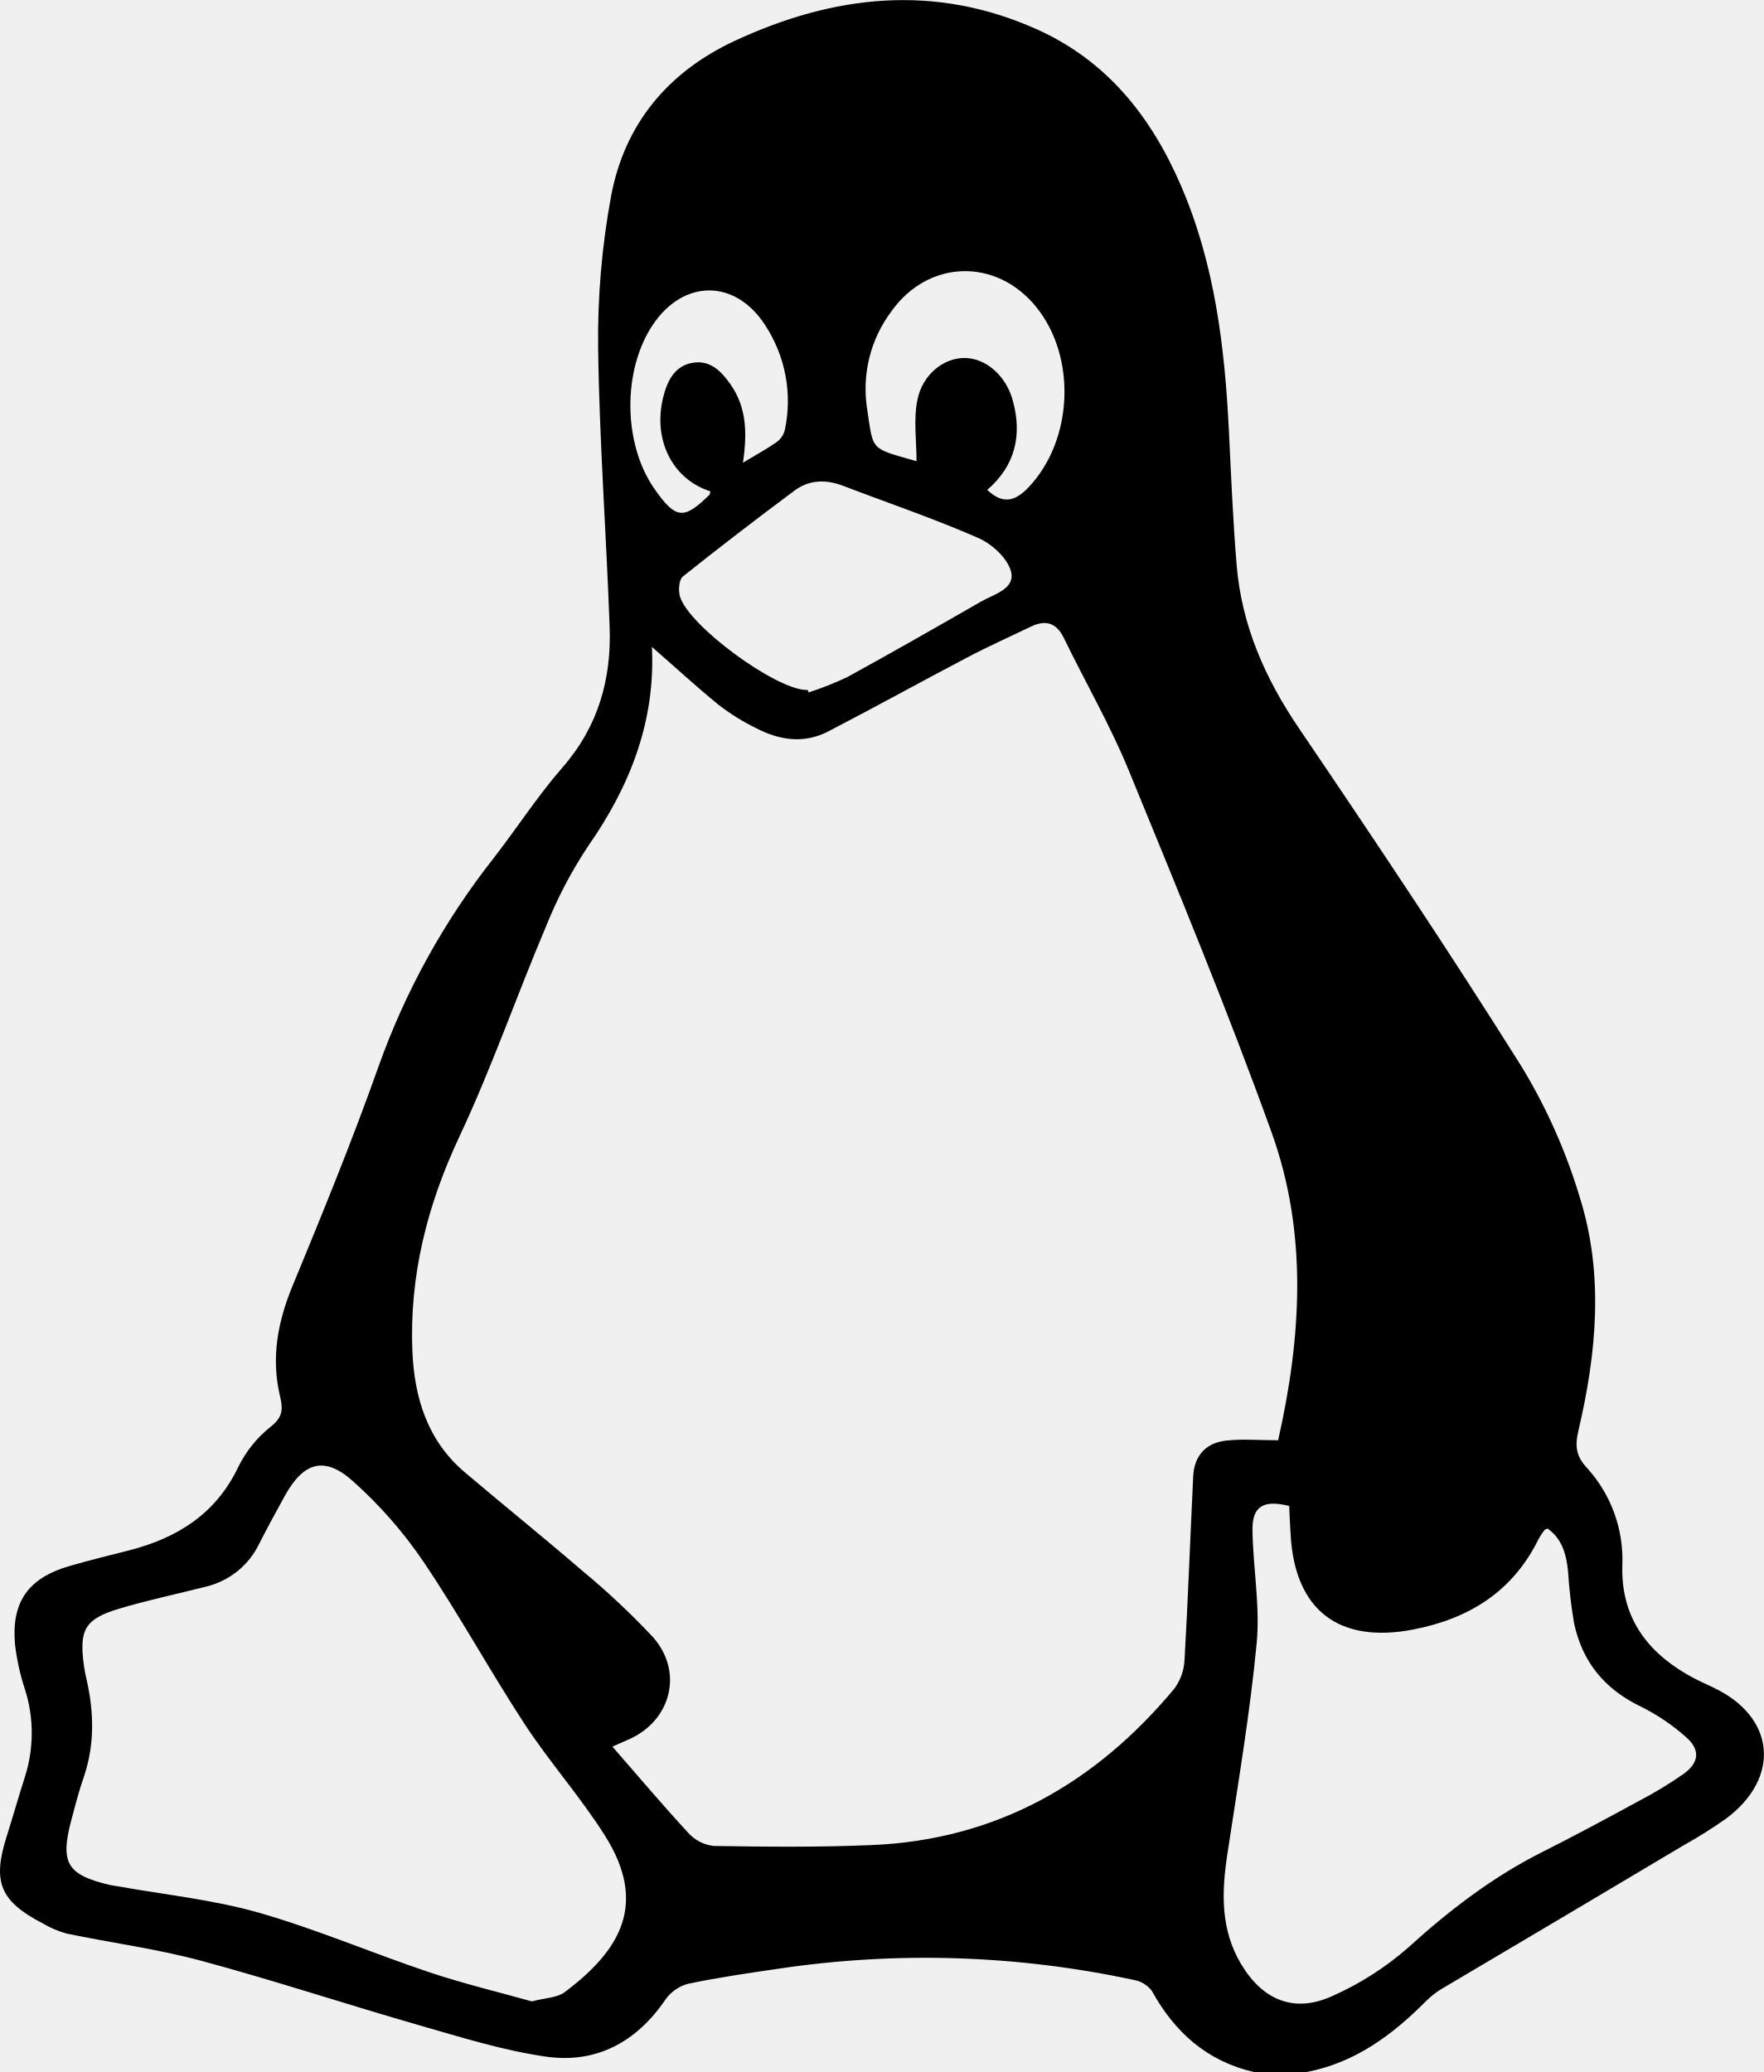
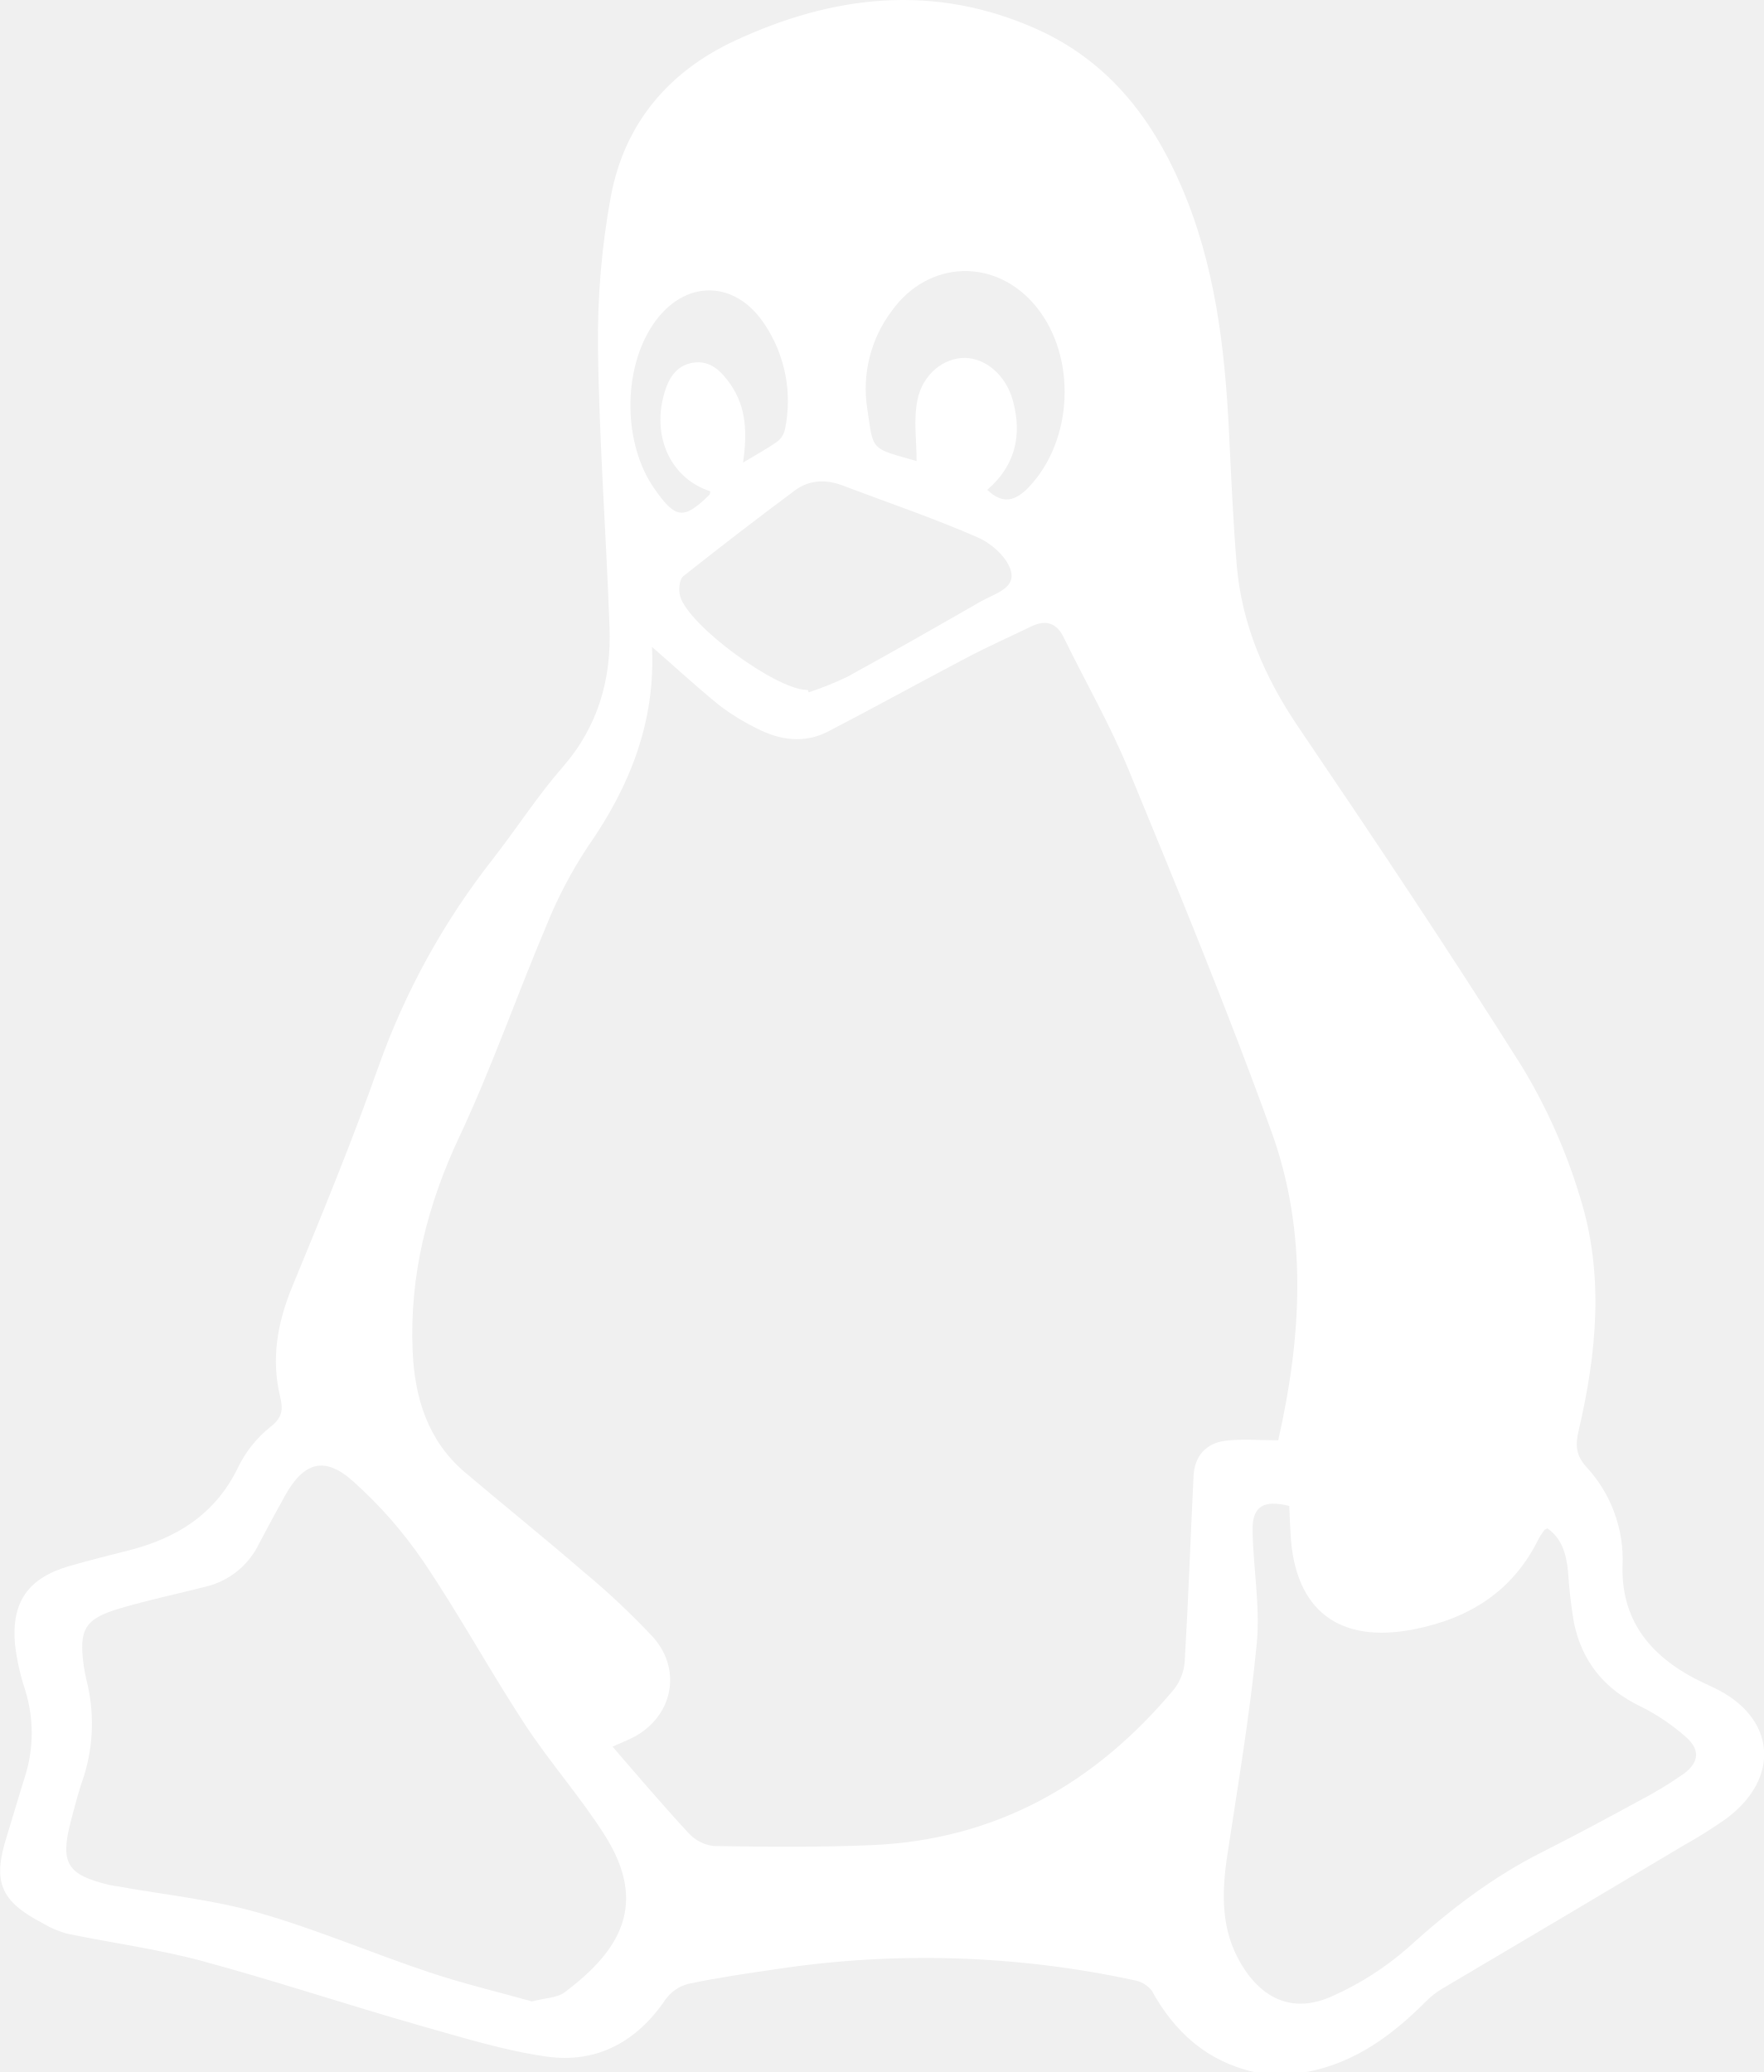
- <svg xmlns="http://www.w3.org/2000/svg" id="Capa_1" data-name="Capa 1" viewBox="0 0 343.43 403.53">
-   <path d="M272.25,402.16c-9.17-2.12-15.45-7.77-19.9-15.86a5.63,5.63,0,0,0-3.48-2.07,193.26,193.26,0,0,0-69.28-2.17c-5.84.85-11.69,1.7-17.46,2.91a7.9,7.9,0,0,0-4.44,3.06c-5.61,8.27-13.44,12.51-23.17,11.15-8.37-1.18-16.57-3.77-24.74-6.11-14.21-4.08-28.26-8.74-42.53-12.58-8.58-2.31-17.46-3.48-26.17-5.29a18.87,18.87,0,0,1-4.69-2c-8.28-4.3-9.8-8.07-7-16.9,1.22-3.87,2.34-7.78,3.57-11.66a28,28,0,0,0,0-17,44.06,44.06,0,0,1-1.94-8.81c-.72-8.2,2.57-12.85,10.51-15.18,3.9-1.14,7.85-2.09,11.79-3.1,9.31-2.41,16.77-7.06,21.13-16.12a22.82,22.82,0,0,1,6.31-7.9c2.37-1.84,2.49-3.37,1.88-5.92-1.78-7.4-.51-14.43,2.39-21.46,5.85-14.16,11.66-28.37,16.77-42.8a143.14,143.14,0,0,1,22.31-40.45c4.6-5.91,8.66-12.25,13.57-17.87,6.91-7.93,9.49-17.13,9.13-27.26-.64-18.09-2-36.17-2.24-54.27a152.13,152.13,0,0,1,2.52-29.67c2.62-14,11-24.12,24-30.21,19.33-9,39-11.22,58.93-2.27,13.63,6.13,22.27,17,28.08,30.54,6.55,15.22,8.48,31.29,9.29,47.61.43,8.78.79,17.57,1.52,26.33,1,11.64,5.51,21.88,12.07,31.56,14.79,21.82,29.45,43.74,43.47,66.07a110,110,0,0,1,11.28,25.41c4.71,15,3.25,30.38-.31,45.5-.66,2.81-.44,4.8,1.57,7A26.56,26.56,0,0,1,344,303.51c-.28,9.7,4.43,16.45,12.52,21.17,1.69,1,3.5,1.8,5.27,2.64,12,5.69,13.14,17.5,2.4,25.5a93.78,93.78,0,0,1-8.32,5.23q-23.49,14-47,27.89a15.78,15.78,0,0,0-3.1,2.42c-6.56,6.61-13.83,12-23.24,13.8Zm4.72-123c4.58-20.26,5.77-40.45-1.27-60-8.57-23.78-18.24-47.17-27.84-70.56-3.63-8.83-8.45-17.16-12.63-25.76-1.47-3-3.59-3.52-6.41-2.17-4.14,2-8.32,3.86-12.37,6-9.06,4.75-18,9.71-27.08,14.41-4.68,2.43-9.46,1.74-14-.62a43,43,0,0,1-7.33-4.55c-4.45-3.62-8.67-7.53-13-11.29.71,14.46-4.23,27.07-12.43,38.81A86,86,0,0,0,134.44,179c-5.77,13.62-10.62,27.65-16.89,41s-9.76,27.11-9.15,41.8c.38,9,2.92,17.38,10.15,23.52,7.6,6.45,15.37,12.7,22.92,19.21a148.67,148.67,0,0,1,13.75,12.91c6,6.73,3.61,16.23-4.6,19.91l-3.27,1.44c5.1,5.85,9.83,11.47,14.82,16.85a7.8,7.8,0,0,0,4.91,2.5c10.22.16,20.46.26,30.67-.17,24.31-1,43.64-12,59-30.45a10.18,10.18,0,0,0,2-5.62c.69-11.92,1.11-23.85,1.69-35.78.19-3.95,2.45-6.45,6.28-6.91C269.88,278.82,273.18,279.13,277,279.13ZM131.66,388.41c2.65-.7,4.9-.69,6.35-1.77,10.94-8.18,16.27-17.26,7.85-30.57-4.75-7.51-10.73-14.23-15.61-21.68-6.81-10.42-12.79-21.4-19.76-31.71a84.72,84.72,0,0,0-13.65-15.57c-5.57-5-9.63-3.72-13.25,2.79-1.71,3.09-3.4,6.2-5,9.35a15.5,15.5,0,0,1-10.36,8.38c-5.59,1.42-11.25,2.61-16.77,4.25-6.89,2.05-8,4.11-7,11.28.13.91.32,1.81.53,2.7,1.4,6.26,1.55,12.46-.5,18.63-1,2.86-1.75,5.77-2.52,8.68-2.19,8.3-.81,10.59,7.49,12.56.51.12,1,.16,1.56.26,9.16,1.65,18.52,2.59,27.43,5.13,11.3,3.23,22.18,7.91,33.35,11.65C118.49,385,125.37,386.64,131.66,388.41Zm147.47-96.49c-5-1.25-7.22.05-7.15,4.73.11,7.33,1.51,14.75.82,22-1.32,13.79-3.65,27.49-5.73,41.2-1.12,7.43-1.31,14.63,2.73,21.35,4.2,7,10.35,9.53,17.7,6.18a58.25,58.25,0,0,0,14.79-9.44c8-7.27,16.46-13.77,26.16-18.64,6.32-3.18,12.56-6.54,18.77-9.92a78.87,78.87,0,0,0,8.73-5.29c3.05-2.22,3.26-4.73.4-7.2a40.14,40.14,0,0,0-8.75-5.9c-7.05-3.37-11.41-8.72-13-16.24a94.49,94.49,0,0,1-1.17-10.11c-.34-3.31-1.16-6.34-4-8.33-.36.18-.52.21-.59.31a12.56,12.56,0,0,0-1.08,1.61c-5,10.26-13.47,15.62-24.45,17.75-14.44,2.79-23-3.68-23.89-18.28C279.28,295.74,279.22,293.8,279.13,291.92ZM185.38,133l.18.48a62.21,62.21,0,0,0,7.55-3c8.72-4.78,17.36-9.72,26-14.68,2.52-1.45,6.74-2.47,5.85-5.87-.68-2.61-3.74-5.39-6.42-6.55-8.61-3.77-17.55-6.8-26.34-10.16-3.31-1.26-6.55-1.15-9.36.93q-11,8.18-21.76,16.74c-.77.62-.93,2.72-.58,3.9,1.69,5.72,18.47,18,24.5,18.21Zm21.19-44.51c0-4-.61-8.08.15-11.9,1-5.13,5.24-8.3,9.28-8.24s8,3.38,9.33,8.36c1.83,6.7.44,12.65-5,17.33,3.07,2.9,5.48,2.21,8.07-.53,8.65-9.14,9.39-25.32,1.46-35.11-7.79-9.6-21-9.23-28.17.84a25.16,25.16,0,0,0-4.75,19C198.2,86.56,197.42,85.83,206.57,88.45Zm-33.8.25c2.67-1.61,4.73-2.72,6.63-4.06a4.2,4.2,0,0,0,1.54-2.4,26.93,26.93,0,0,0-3.85-20.32c-5.8-9-15.84-9-21.83-.14s-5.86,23.24.26,32c4.15,5.94,5.72,6.11,10.72,1.17.14-.14.12-.45.17-.68-7.35-2.33-11.24-10-9.17-18.34.8-3.18,2.23-6.13,5.81-6.7,3.38-.54,5.57,1.72,7.35,4.3C173.48,78,173.61,83,172.77,88.7Z" transform="translate(-28.1 1.37)" />
+ <svg xmlns="http://www.w3.org/2000/svg" viewBox="0 0 339.5 398.85">
+   <path d="M241.33 398.85c-9.07-2.09-15.27-7.68-19.67-15.68a5.56 5.56 0 0 0-3.44-2 191.12 191.12 0 0 0-68.48-2.17c-5.77.84-11.56 1.68-17.26 2.88a7.8 7.8 0 0 0-4.39 3c-5.54 8.18-13.28 12.37-22.9 11-8.27-1.17-16.38-3.73-24.46-6-14-4-27.93-8.64-42-12.44-8.49-2.28-17.26-3.44-25.87-5.23a18.62 18.62 0 0 1-4.64-2c-8.18-4.25-9.68-8-6.92-16.71 1.18-3.8 2.29-7.67 3.5-11.5a27.72 27.72 0 0 0 0-16.81 44 44 0 0 1-1.92-8.71c-.71-8.1 2.54-12.7 10.39-15 3.86-1.13 7.76-2.07 11.66-3.07 9.2-2.38 16.57-7 20.88-15.93a22.57 22.57 0 0 1 6.24-7.81c2.34-1.82 2.46-3.33 1.86-5.85-1.76-7.31-.51-14.26 2.36-21.21 5.78-14 11.53-28 16.58-42.31a141.31 141.31 0 0 1 22.05-40c4.55-5.84 8.56-12.11 13.41-17.66 6.83-7.84 9.38-16.94 9-26.95-.64-17.88-2-35.75-2.22-53.64a151 151 0 0 1 2.49-29.33c2.62-13.82 10.91-23.82 23.76-29.84 19.1-8.9 38.55-11.09 58.25-2.25 13.47 6.06 22 16.81 27.75 30.19 6.48 15 8.38 30.93 9.18 47.06.43 8.68.79 17.37 1.51 26 1 11.5 5.44 21.63 11.93 31.19 14.62 21.57 29.11 43.24 43 65.31a109 109 0 0 1 11.15 25.12c4.65 14.82 3.21 30-.31 45-.65 2.78-.44 4.75 1.55 6.92a26.23 26.23 0 0 1 6.93 18.92c-.28 9.59 4.38 16.26 12.38 20.93 1.67 1 3.46 1.78 5.2 2.61 11.87 5.62 13 17.29 2.38 25.2a92.32 92.32 0 0 1-8.23 5.17q-23.22 13.85-46.45 27.57a15.82 15.82 0 0 0-3.07 2.39c-6.48 6.53-13.67 11.86-23 13.64zM246 277.27c4.53-20 5.71-40-1.25-59.31-8.47-23.5-18-46.62-27.52-69.74-3.59-8.73-8.35-17-12.48-25.46-1.46-3-3.55-3.48-6.34-2.15-4.09 2-8.22 3.82-12.23 5.93-8.95 4.7-17.79 9.6-26.76 14.25-4.63 2.4-9.36 1.72-13.84-.62a42.93 42.93 0 0 1-7.25-4.49c-4.4-3.58-8.57-7.45-12.85-11.16.7 14.29-4.18 26.75-12.28 38.36a84.56 84.56 0 0 0-8.08 15.39c-5.7 13.46-10.5 27.33-16.7 40.52s-9.64 26.8-9 41.32c.38 8.9 2.89 17.18 10 23.25 7.52 6.38 15.2 12.55 22.66 19a147.59 147.59 0 0 1 13.59 12.76c5.93 6.65 3.57 16-4.55 19.68l-3.23 1.42c5 5.79 9.72 11.34 14.65 16.66a7.71 7.71 0 0 0 4.85 2.47c10.11.16 20.23.26 30.32-.17 24-1 43.14-11.86 58.32-30.1a9.94 9.94 0 0 0 2-5.55c.69-11.78 1.1-23.58 1.68-35.37.18-3.9 2.42-6.37 6.2-6.83 3.13-.38 6.39-.08 10.16-.08zm-143.63 108c2.62-.69 4.85-.68 6.28-1.75 10.81-8.08 16.08-17.06 7.76-30.22-4.7-7.42-10.61-14.06-15.43-21.43-6.73-10.3-12.64-21.15-19.53-31.34a83.84 83.84 0 0 0-13.5-15.39c-5.5-4.94-9.51-3.68-13.09 2.76-1.69 3.05-3.36 6.13-5 9.24a15.32 15.32 0 0 1-10.24 8.28c-5.52 1.41-11.12 2.58-16.57 4.2-6.81 2-7.91 4.07-6.92 11.15.13.9.32 1.79.52 2.67a33.82 33.82 0 0 1-.49 18.42c-1 2.82-1.73 5.7-2.49 8.58-2.17 8.2-.8 10.46 7.4 12.41.51.12 1 .16 1.54.26 9.06 1.63 18.31 2.56 27.12 5.07 11.17 3.19 21.92 7.82 33 11.52 6.61 2.19 13.41 3.81 19.63 5.56zm145.77-95.38c-4.94-1.23-7.14.05-7.07 4.68.11 7.25 1.49 14.58.81 21.75-1.3 13.63-3.61 27.17-5.66 40.72-1.11 7.34-1.3 14.46 2.7 21.1 4.15 6.92 10.23 9.42 17.49 6.11a57.34 57.34 0 0 0 14.59-9.34c7.91-7.18 16.27-13.61 25.86-18.42 6.25-3.15 12.41-6.47 18.55-9.81a76.5 76.5 0 0 0 8.63-5.23c3-2.19 3.22-4.67.4-7.11a39.84 39.84 0 0 0-8.65-5.84c-7-3.33-11.28-8.62-12.85-16.05a93.15 93.15 0 0 1-1.16-10c-.33-3.27-1.14-6.27-3.95-8.24-.36.18-.52.21-.58.31a11.34 11.34 0 0 0-1.07 1.59c-4.94 10.14-13.32 15.44-24.17 17.55-14.27 2.75-22.73-3.64-23.61-18.07-.12-1.93-.18-3.85-.27-5.71zM155.46 132.8l.18.47a60.6 60.6 0 0 0 7.46-3c8.62-4.73 17.16-9.61 25.7-14.51 2.49-1.44 6.66-2.44 5.78-5.8-.67-2.58-3.69-5.33-6.34-6.48-8.51-3.73-17.35-6.72-26-10-3.27-1.25-6.47-1.14-9.25.92q-10.87 8.09-21.51 16.54c-.76.62-.92 2.69-.57 3.86 1.67 5.65 18.26 17.79 24.22 18zm20.95-44c0-4-.61-8 .15-11.76 1-5.07 5.17-8.2 9.17-8.14s7.91 3.34 9.22 8.26c1.81 6.62.44 12.5-4.94 17.13 3 2.87 5.41 2.18 8-.52 8.55-9 9.28-25 1.44-34.71-7.7-9.49-20.76-9.12-27.85.83a24.88 24.88 0 0 0-4.69 18.78c1.24 8.23.47 7.5 9.52 10.09zm-33.41.25c2.64-1.59 4.67-2.69 6.55-4a4.12 4.12 0 0 0 1.52-2.38 26.59 26.59 0 0 0-3.8-20.08c-5.74-8.9-15.66-8.9-21.58-.14s-5.79 23 .26 31.63c4.1 5.87 5.65 6 10.59 1.16.14-.14.12-.45.17-.67-7.26-2.31-11.11-9.89-9.06-18.13.79-3.15 2.2-6.06 5.74-6.62 3.34-.54 5.51 1.7 7.26 4.25 3 4.37 3.18 9.32 2.35 15z" style="fill:#FFF" data-name="Capa 2" />
</svg>
